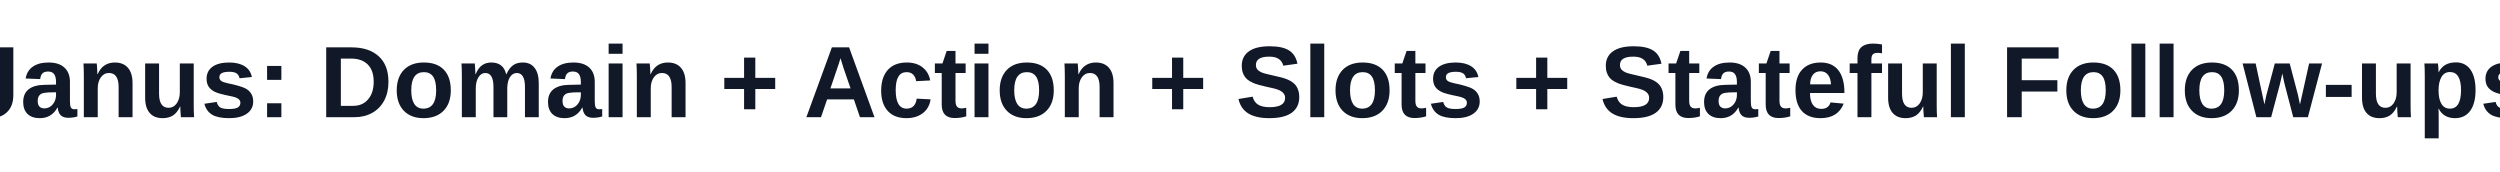
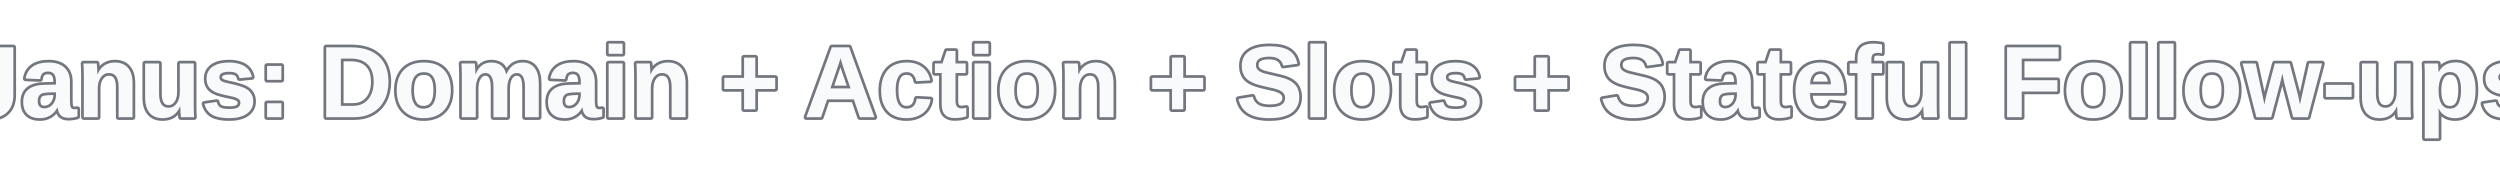
<svg xmlns="http://www.w3.org/2000/svg" width="320" height="22" viewBox="0 0 320 22" role="img" aria-label="Janus: Domain + Action + Slots + Stateful Follow-ups">
-   <text x="160" y="15" text-anchor="middle" fill="#111827" font-size="13" font-weight="600" font-family="Segoe UI, Arial, sans-serif">
+   <text x="160" y="15" text-anchor="middle" fill="#F8FAFC" stroke="#020617" stroke-opacity="0.55" stroke-width="0.7" stroke-linejoin="round" paint-order="stroke fill" font-size="13" font-weight="600" font-family="Segoe UI, Arial, sans-serif">
    Janus: Domain + Action + Slots + Stateful Follow-ups
  </text>
</svg>
